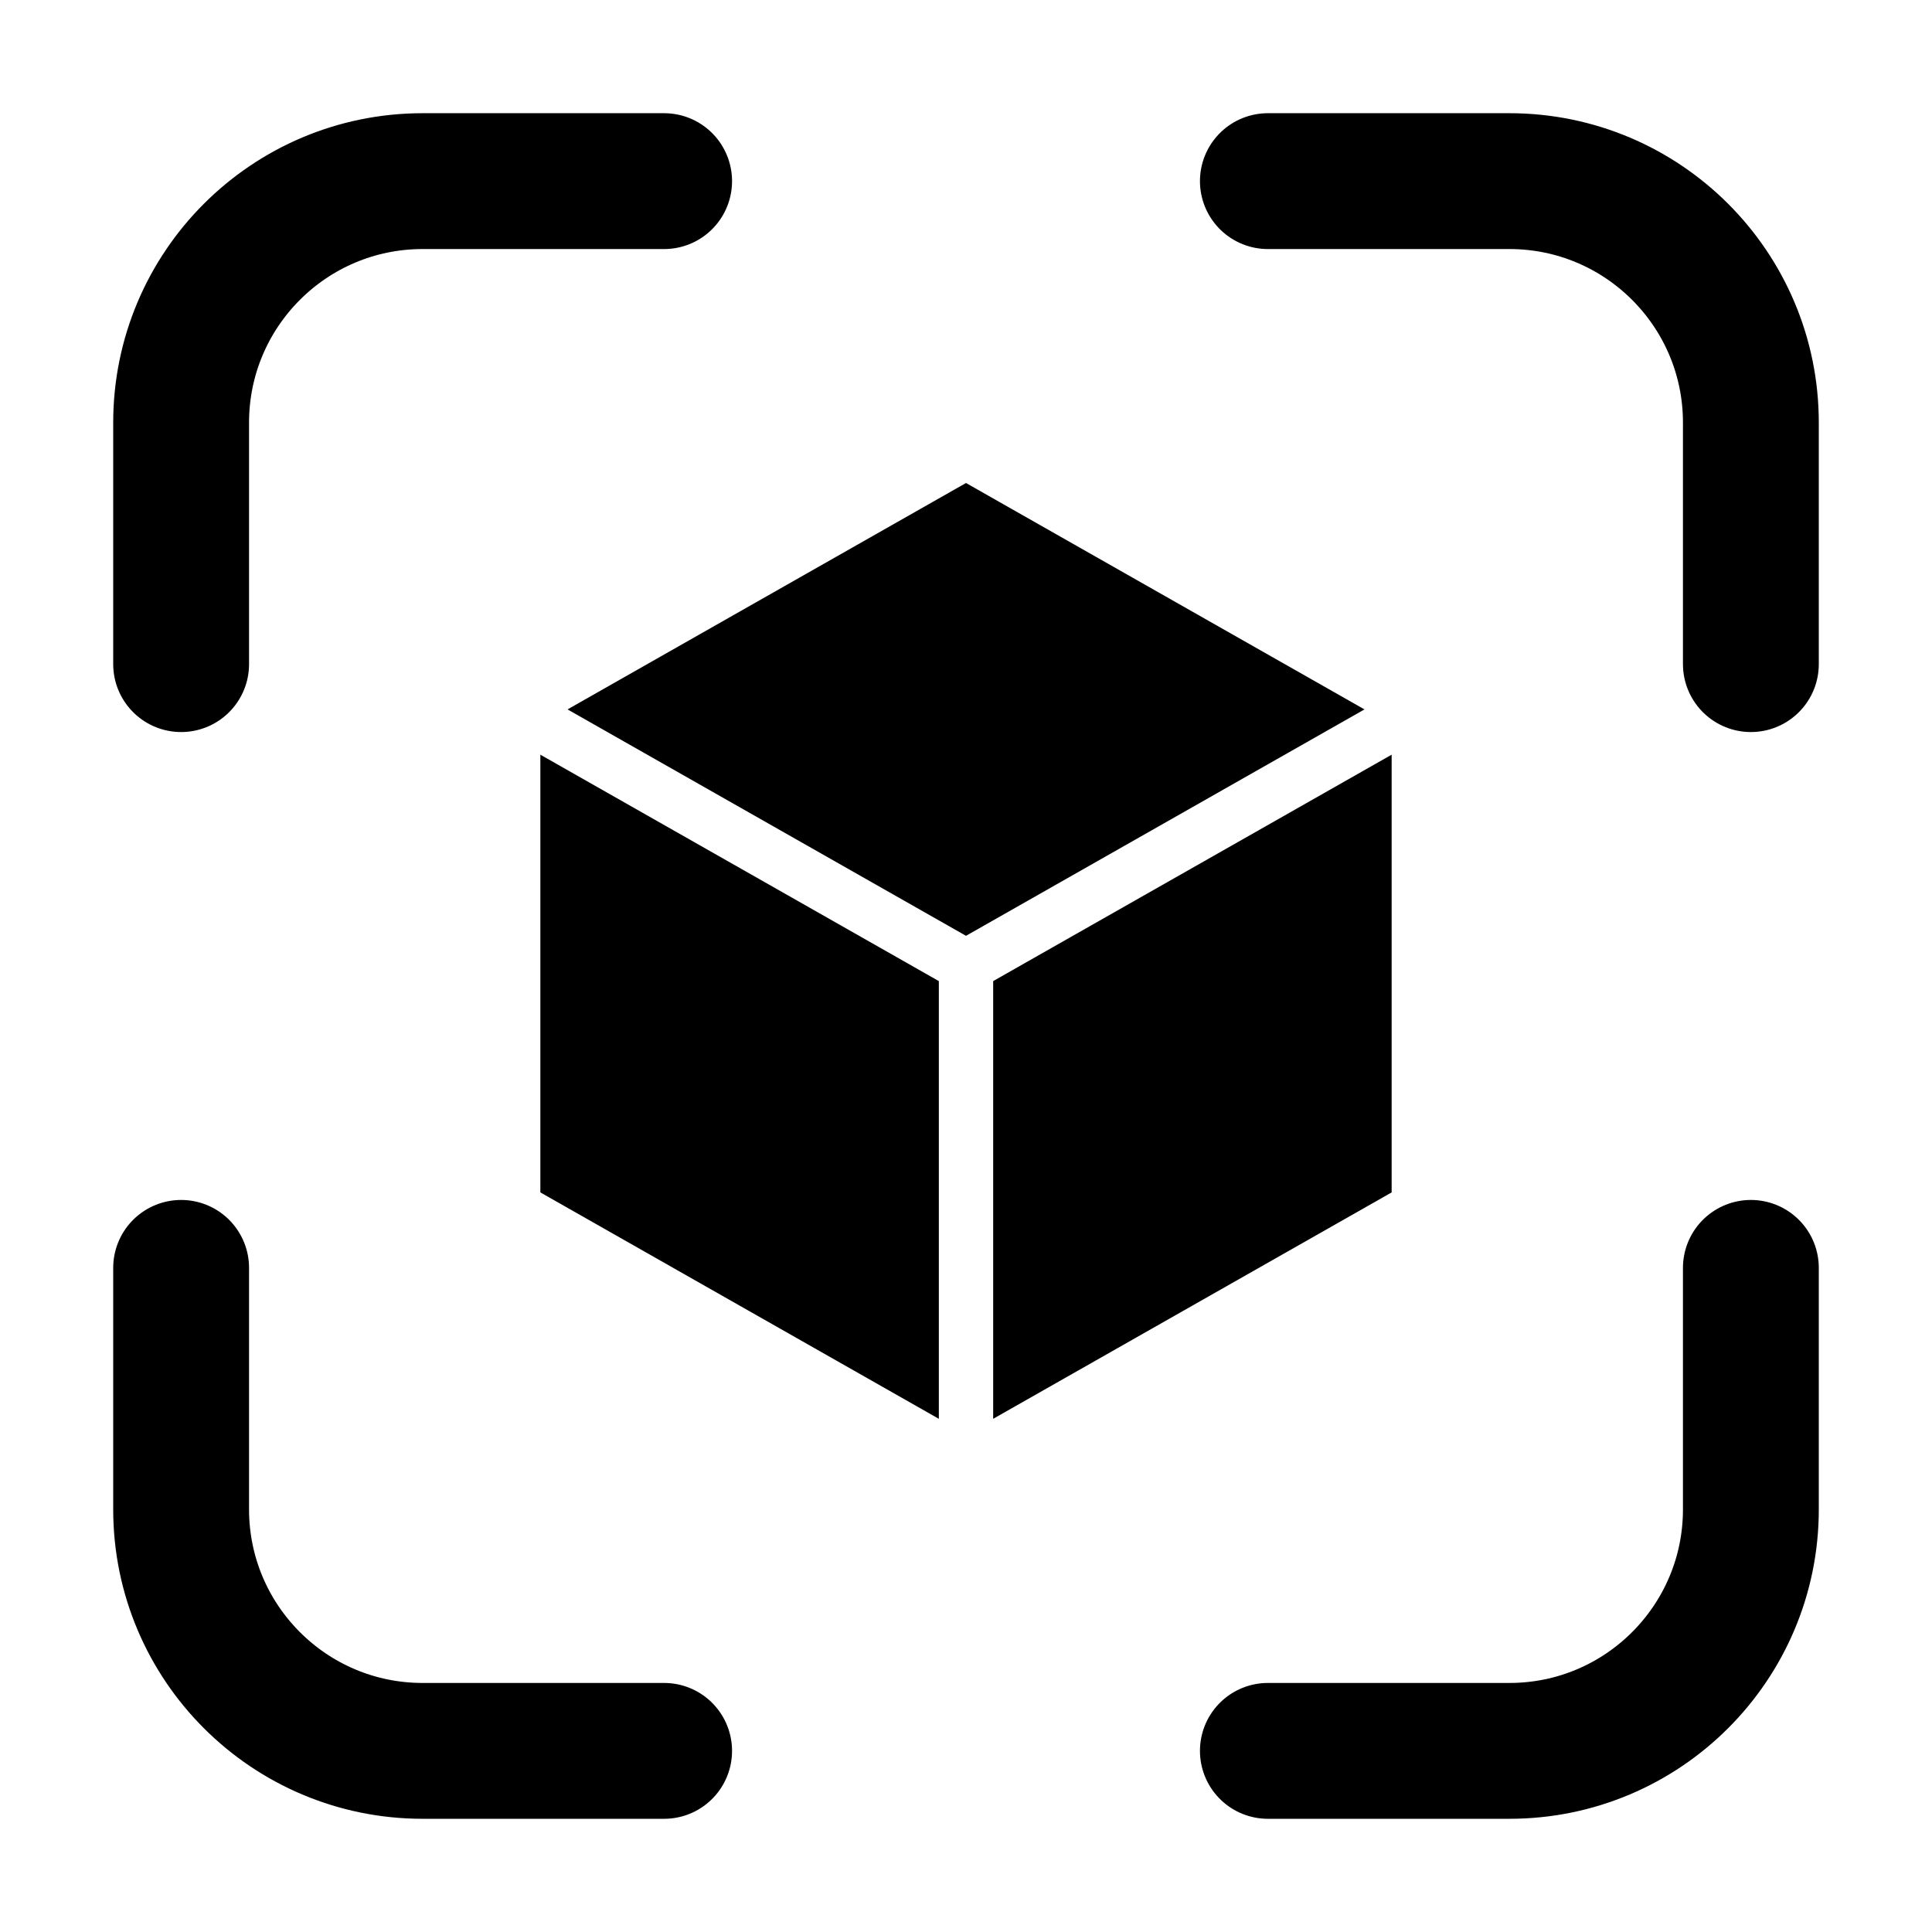
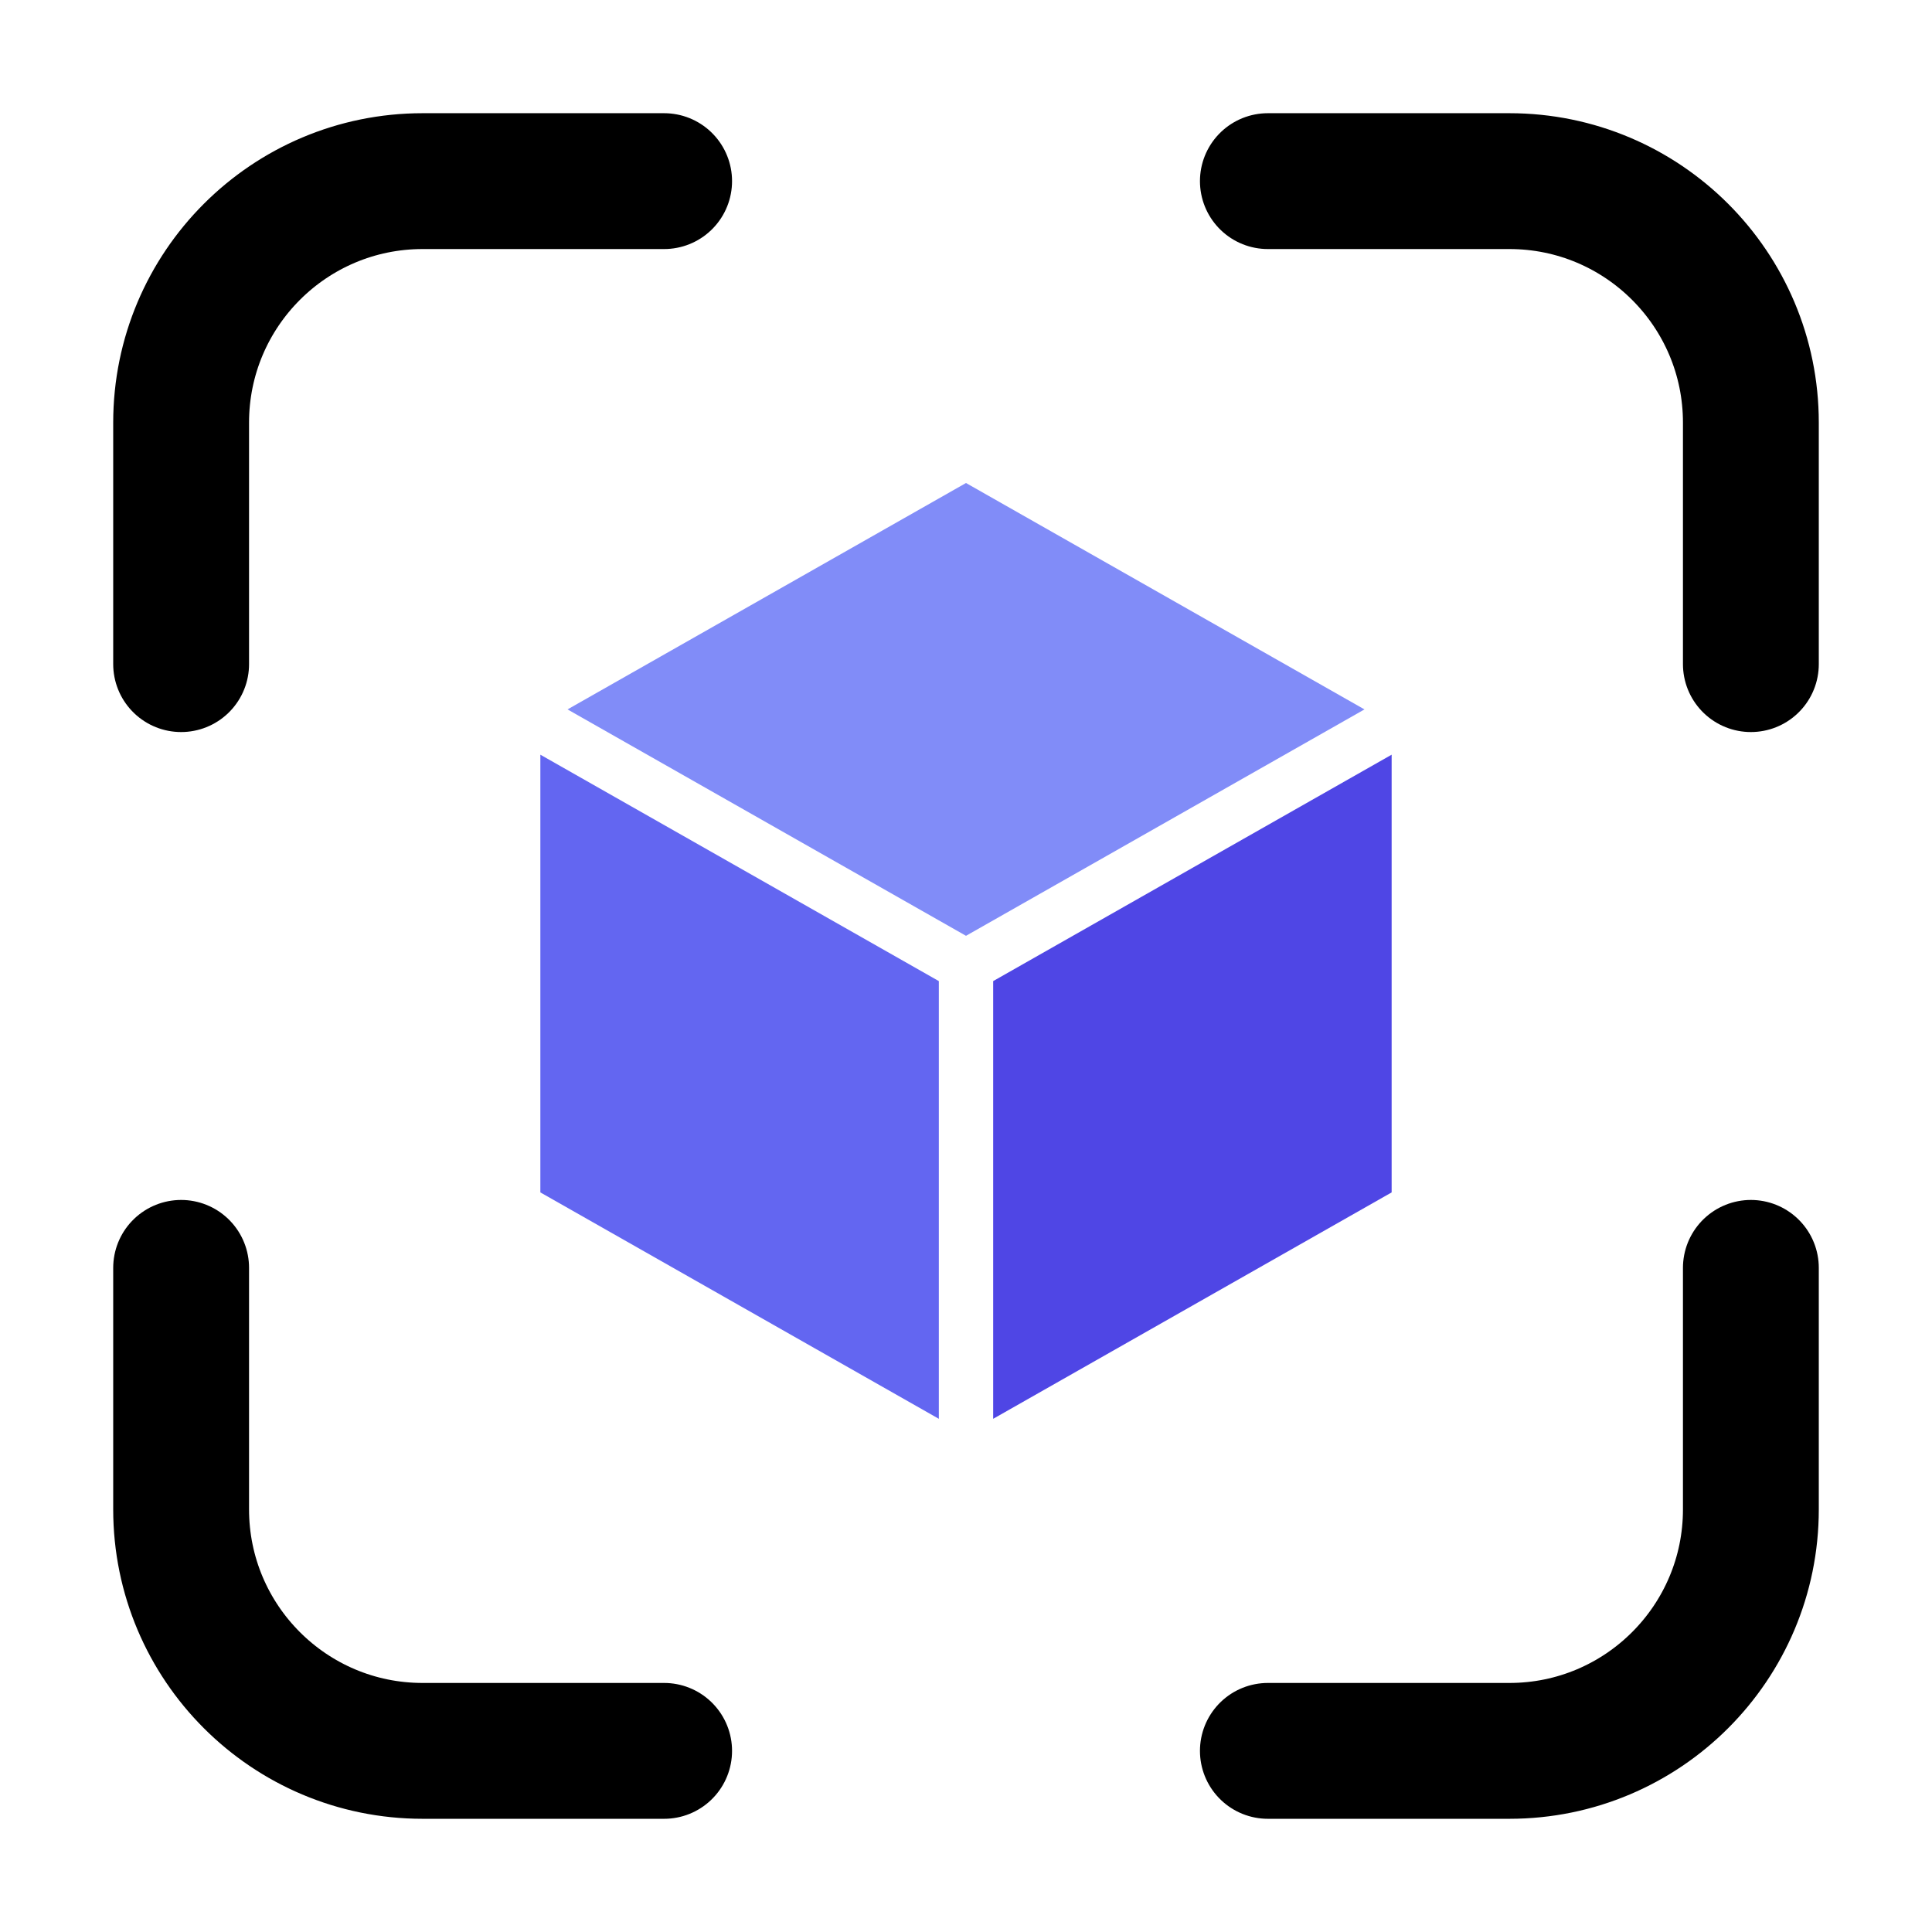
<svg xmlns="http://www.w3.org/2000/svg" width="64" height="64" viewBox="0 0 64 64" role="img" aria-label="ITAMbox">
  <path d="M22 6 H14 a8 8 0 0 0 -8 8 V22" fill="none" stroke="currentColor" stroke-width="4.5" stroke-linecap="round" />
  <path d="M42 6 H50 a8 8 0 0 1 8 8 V22" fill="none" stroke="currentColor" stroke-width="4.5" stroke-linecap="round" />
  <path d="M6 42 V50 a8 8 0 0 0 8 8 H22" fill="none" stroke="currentColor" stroke-width="4.5" stroke-linecap="round" />
  <path d="M58 42 V50 a8 8 0 0 1 -8 8 H42" fill="none" stroke="currentColor" stroke-width="4.5" stroke-linecap="round" />
-   <path d="M32 16 L45.2 23.5 L32 31 L18.8 23.5 Z" fill="currentColor" />
-   <path d="M17.9 25 L31.1 32.5 L31.1 47 L17.9 39.5 Z" fill="currentColor" />
-   <path d="M46.1 25 L32.9 32.5 L32.9 47 L46.1 39.5 Z" fill="currentColor" />
+   <path d="M32 16 L45.2 23.5 L32 31 L18.8 23.5 Z" fill="#818cf8" />
+   <path d="M17.9 25 L31.1 32.5 L31.1 47 L17.9 39.5 Z" fill="#6366f1" />
+   <path d="M46.1 25 L32.9 32.5 L32.9 47 L46.1 39.5 Z" fill="#4f46e5" />
</svg>
